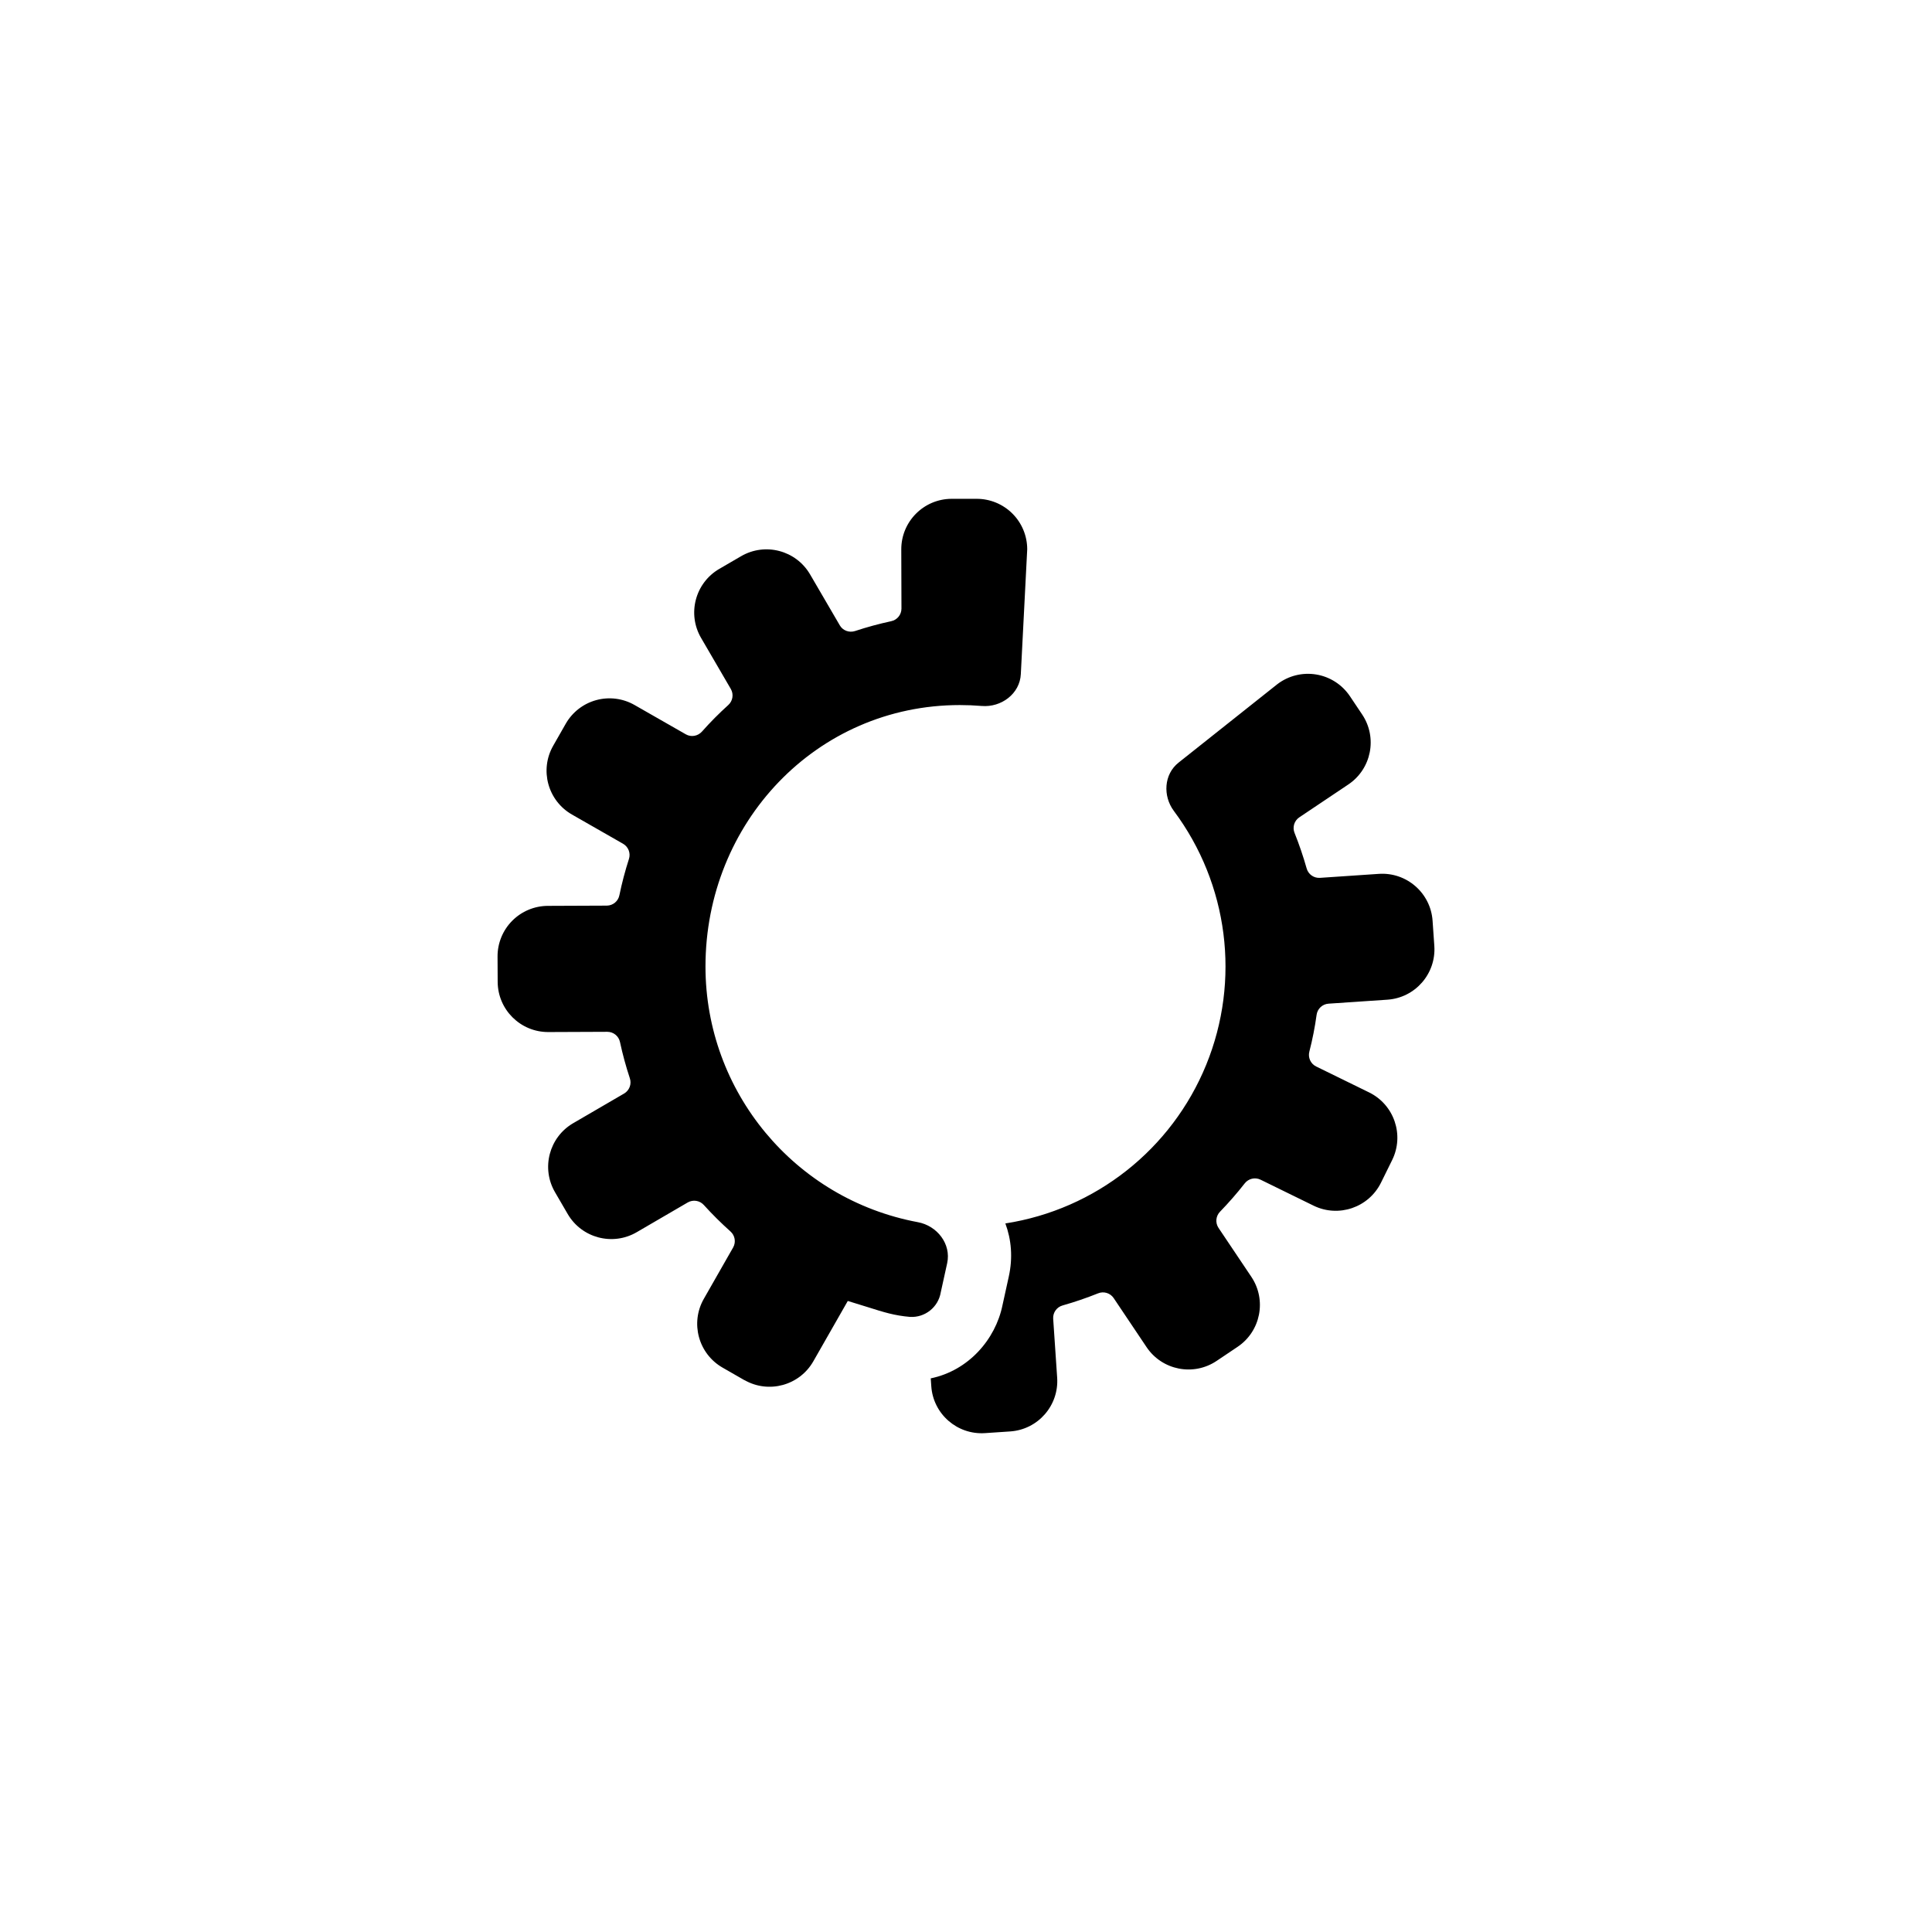
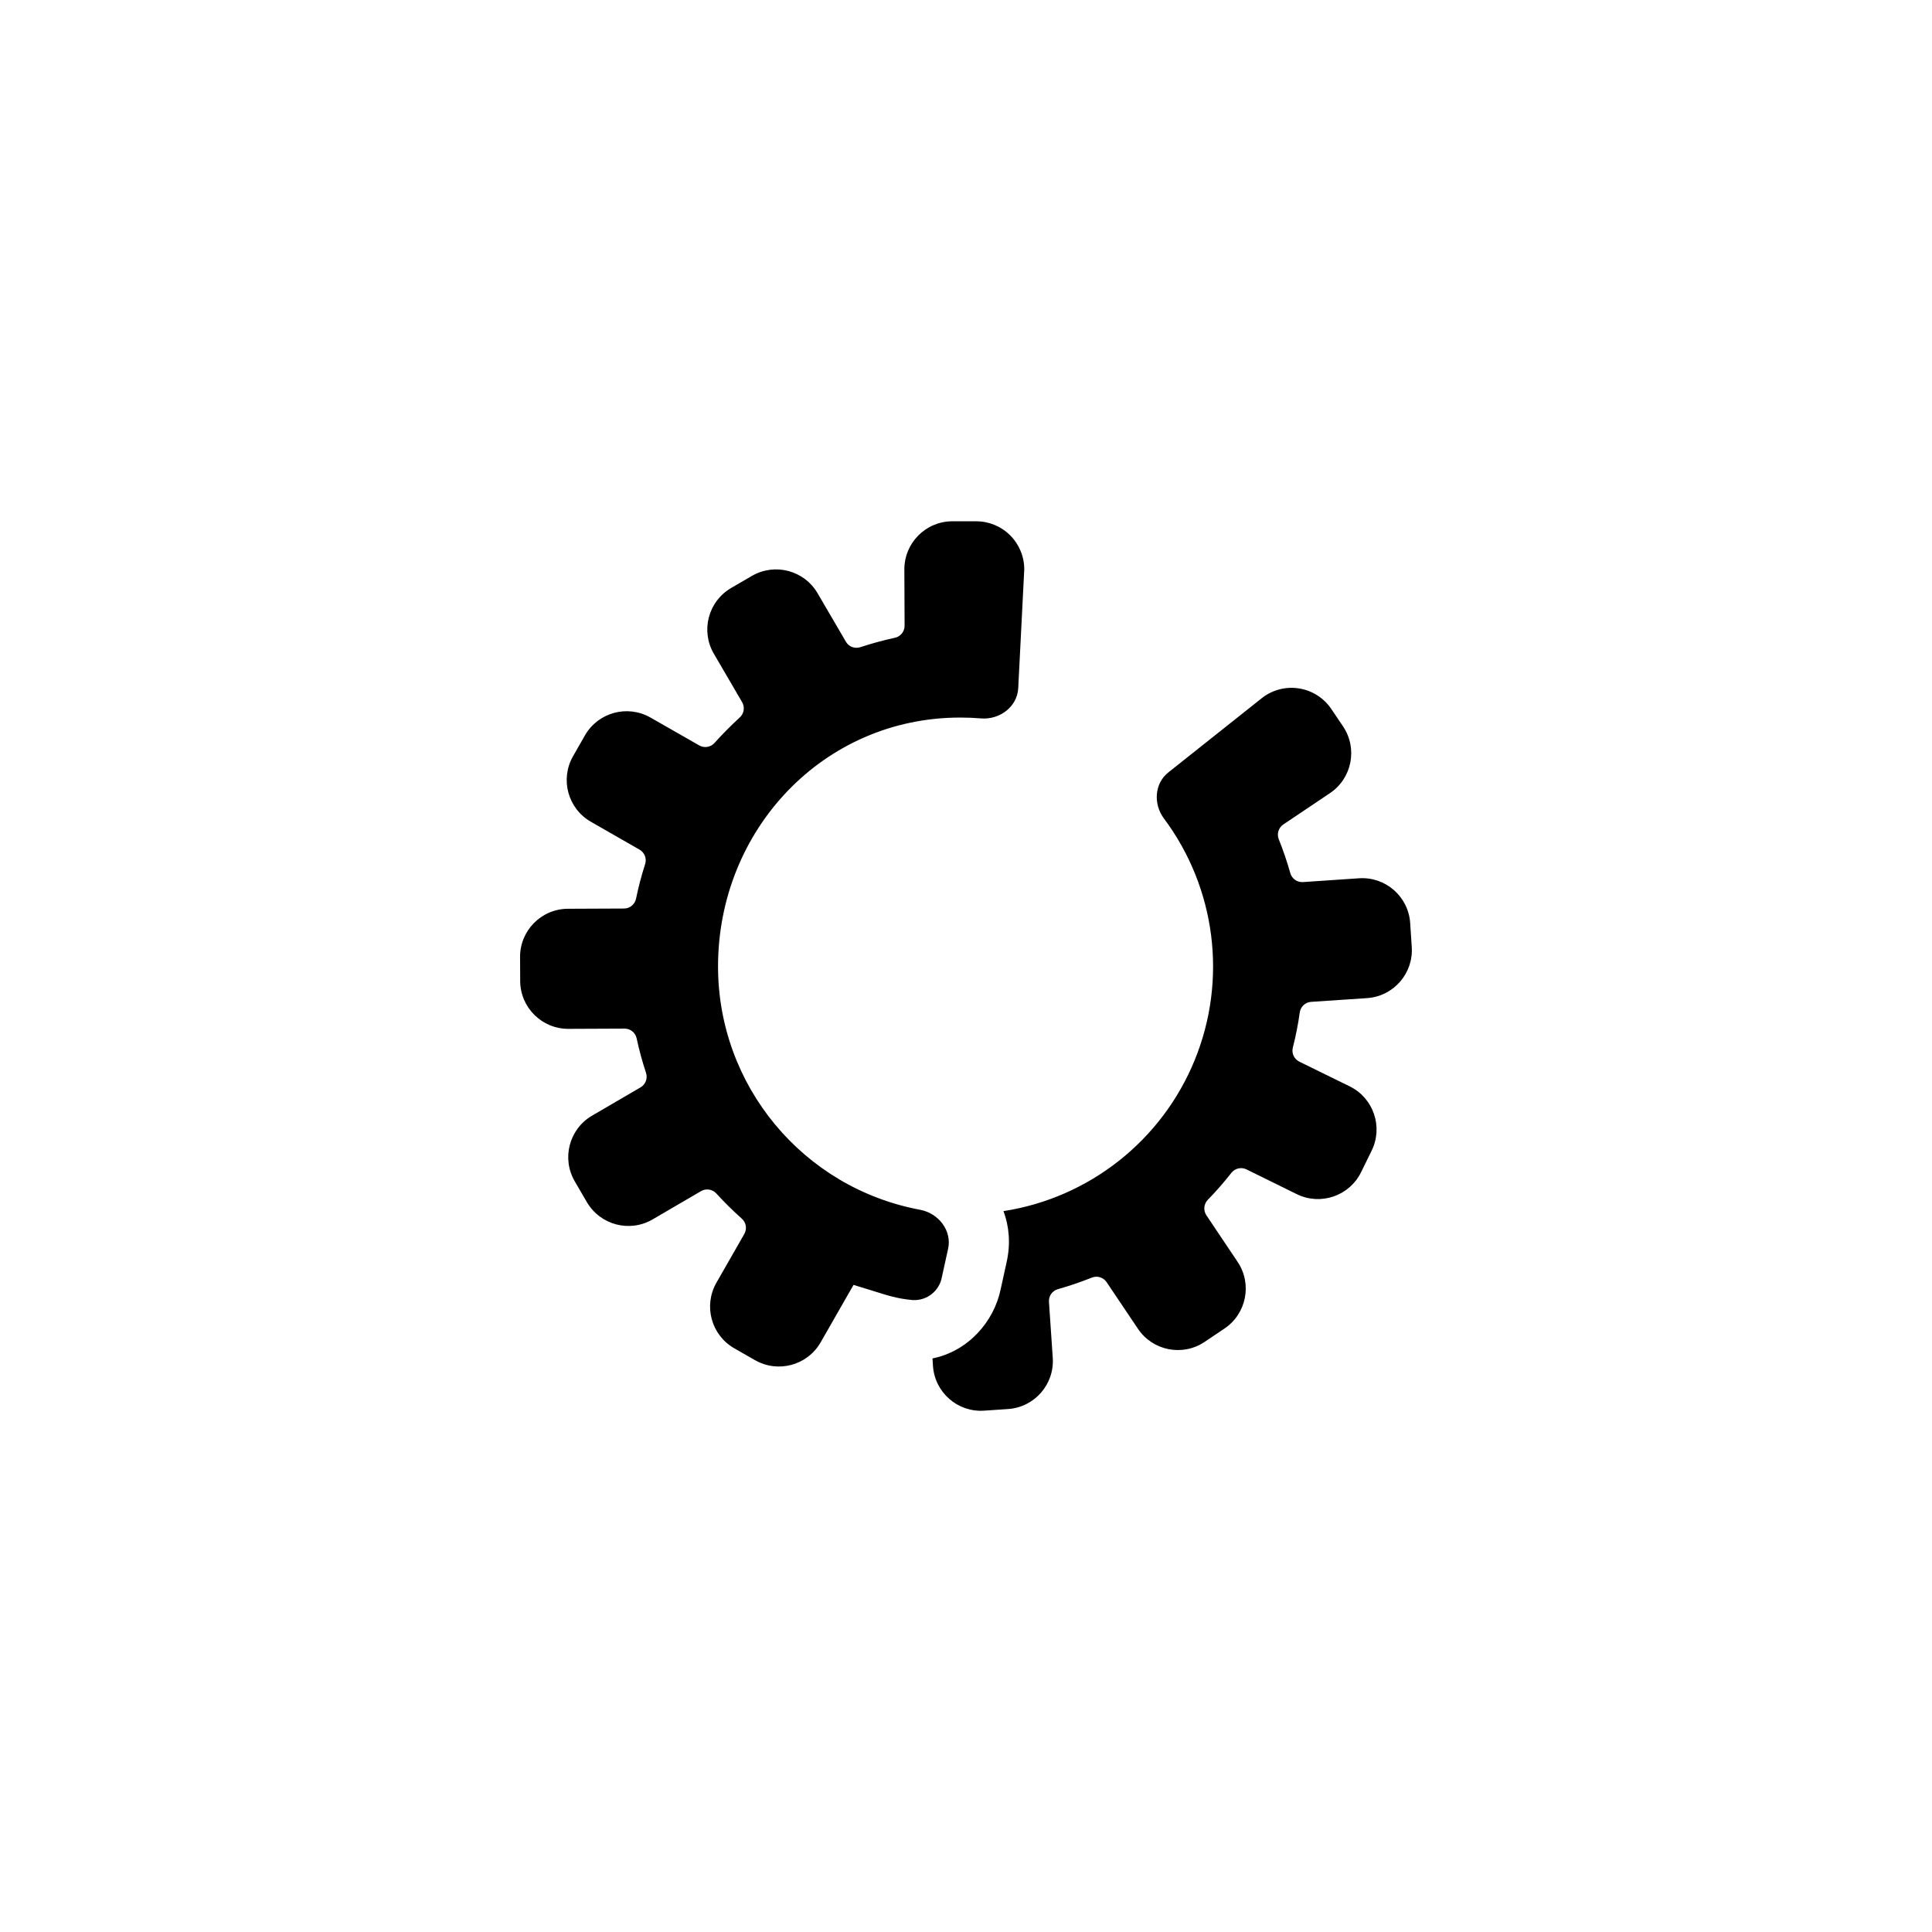
<svg xmlns="http://www.w3.org/2000/svg" width="32" height="32" fill="currentColor" viewBox="0 0 32 32">
-   <path d="m12.33 22.86-.362-.208a.836.836 0 0 1-.31-1.14l.485-.85a.214.214 0 0 0-.045-.266 5.89 5.89 0 0 1-.44-.437.214.214 0 0 0-.266-.043l-.846.493a.836.836 0 0 1-1.143-.301l-.21-.361a.836.836 0 0 1 .3-1.143l.845-.492a.214.214 0 0 0 .094-.253 5.797 5.797 0 0 1-.163-.599.214.214 0 0 0-.209-.17l-.978.004a.836.836 0 0 1-.839-.833l-.002-.417a.836.836 0 0 1 .833-.84l.978-.004a.214.214 0 0 0 .207-.172c.042-.204.095-.404.158-.6a.214.214 0 0 0-.096-.252l-.848-.485a.836.836 0 0 1-.31-1.14l.207-.363a.835.835 0 0 1 1.14-.311l.85.486c.088.05.198.03.266-.045.137-.155.283-.302.436-.44a.214.214 0 0 0 .043-.266l-.493-.846a.836.836 0 0 1 .301-1.143l.361-.21a.836.836 0 0 1 1.143.3l.493.845c.05.087.156.125.252.094a5.81 5.81 0 0 1 .599-.163.214.214 0 0 0 .17-.209l-.003-.978a.836.836 0 0 1 .832-.84h.414a.836.836 0 0 1 .84.835l-.106 2.069c-.016.325-.324.554-.648.527-.12-.01-.24-.015-.362-.015-2.378 0-4.213 1.952-4.213 4.33a4.308 4.308 0 0 0 3.517 4.235c.32.059.556.361.486.68l-.106.482a.488.488 0 0 1-.51.407c-.26-.023-.425-.075-.7-.162l-.33-.102-.571 1a.836.836 0 0 1-1.14.311Zm3.985.877.417-.028a.836.836 0 0 0 .778-.89l-.066-.977a.214.214 0 0 1 .157-.22 5.93 5.93 0 0 0 .586-.2.214.214 0 0 1 .258.077l.546.814a.836.836 0 0 0 1.16.228l.347-.233a.836.836 0 0 0 .228-1.16l-.544-.811a.214.214 0 0 1 .026-.268c.143-.148.28-.304.408-.468a.214.214 0 0 1 .262-.062l.878.43a.836.836 0 0 0 1.118-.381l.185-.375a.836.836 0 0 0-.382-1.119l-.878-.43a.214.214 0 0 1-.112-.246 5.37 5.37 0 0 0 .12-.609.214.214 0 0 1 .197-.185l.975-.066a.836.836 0 0 0 .778-.89l-.029-.417a.836.836 0 0 0-.89-.777l-.976.066a.214.214 0 0 1-.22-.157 5.928 5.928 0 0 0-.2-.587.214.214 0 0 1 .078-.258l.813-.545a.836.836 0 0 0 .228-1.16l-.203-.303a.836.836 0 0 0-1.201-.198l-1.637 1.3c-.243.193-.262.552-.077.8a4.307 4.307 0 0 1-2.791 6.832c.098.264.127.564.056.883l-.104.473c-.116.566-.564 1.082-1.188 1.21l.009.13c.031.46.43.808.89.777Z" />
+   <path d="m12.507 22.53-.345-.198a.796.796 0 0 1-.296-1.086l.463-.809a.204.204 0 0 0-.043-.253 5.63 5.63 0 0 1-.42-.415.204.204 0 0 0-.253-.041l-.805.47a.796.796 0 0 1-1.088-.288l-.2-.343a.796.796 0 0 1 .286-1.088l.804-.469a.204.204 0 0 0 .09-.24 5.554 5.554 0 0 1-.155-.57.204.204 0 0 0-.2-.163l-.93.004a.796.796 0 0 1-.799-.792l-.002-.398a.796.796 0 0 1 .793-.799l.93-.004c.097 0 .179-.07.198-.164.04-.194.09-.385.15-.57a.204.204 0 0 0-.09-.24l-.808-.463a.796.796 0 0 1-.296-1.085l.197-.345a.796.796 0 0 1 1.086-.296l.81.463a.204.204 0 0 0 .252-.044c.131-.146.27-.286.415-.419a.204.204 0 0 0 .042-.253l-.47-.805a.796.796 0 0 1 .287-1.088l.344-.2a.796.796 0 0 1 1.087.286l.47.804c.048.084.148.12.24.09a5.57 5.57 0 0 1 .57-.155.204.204 0 0 0 .162-.2l-.004-.93a.796.796 0 0 1 .792-.8h.395a.796.796 0 0 1 .799.795l-.1 1.97c-.016.308-.309.526-.617.5a4.133 4.133 0 0 0-.345-.014c-2.264 0-4.01 1.859-4.01 4.123a4.1 4.1 0 0 0 3.348 4.03c.304.057.53.345.462.648l-.101.459a.464.464 0 0 1-.486.388c-.247-.022-.404-.072-.666-.155a18.73 18.73 0 0 0-.313-.096l-.545.952a.796.796 0 0 1-1.085.295Zm3.793.835.397-.027a.796.796 0 0 0 .74-.847l-.063-.93a.204.204 0 0 1 .15-.209 5.61 5.61 0 0 0 .558-.19.204.204 0 0 1 .246.073l.52.774a.796.796 0 0 0 1.103.218l.33-.222a.796.796 0 0 0 .218-1.104l-.518-.773a.204.204 0 0 1 .024-.255 5.53 5.53 0 0 0 .389-.445.204.204 0 0 1 .25-.06l.835.411a.796.796 0 0 0 1.065-.364l.175-.357a.796.796 0 0 0-.363-1.064l-.836-.41a.204.204 0 0 1-.106-.235c.049-.192.087-.385.114-.579a.204.204 0 0 1 .187-.176l.928-.062a.796.796 0 0 0 .74-.848l-.026-.397a.796.796 0 0 0-.847-.74l-.93.063a.204.204 0 0 1-.209-.15 5.609 5.609 0 0 0-.19-.558.204.204 0 0 1 .073-.245l.774-.52a.796.796 0 0 0 .218-1.104l-.194-.288a.795.795 0 0 0-1.143-.189l-1.558 1.238c-.231.183-.25.526-.073.762a4.1 4.1 0 0 1-2.657 6.504c.093.25.12.536.053.84l-.099.45c-.11.539-.537 1.03-1.13 1.15l.008.125c.03.438.409.77.847.74Z" />
</svg>
